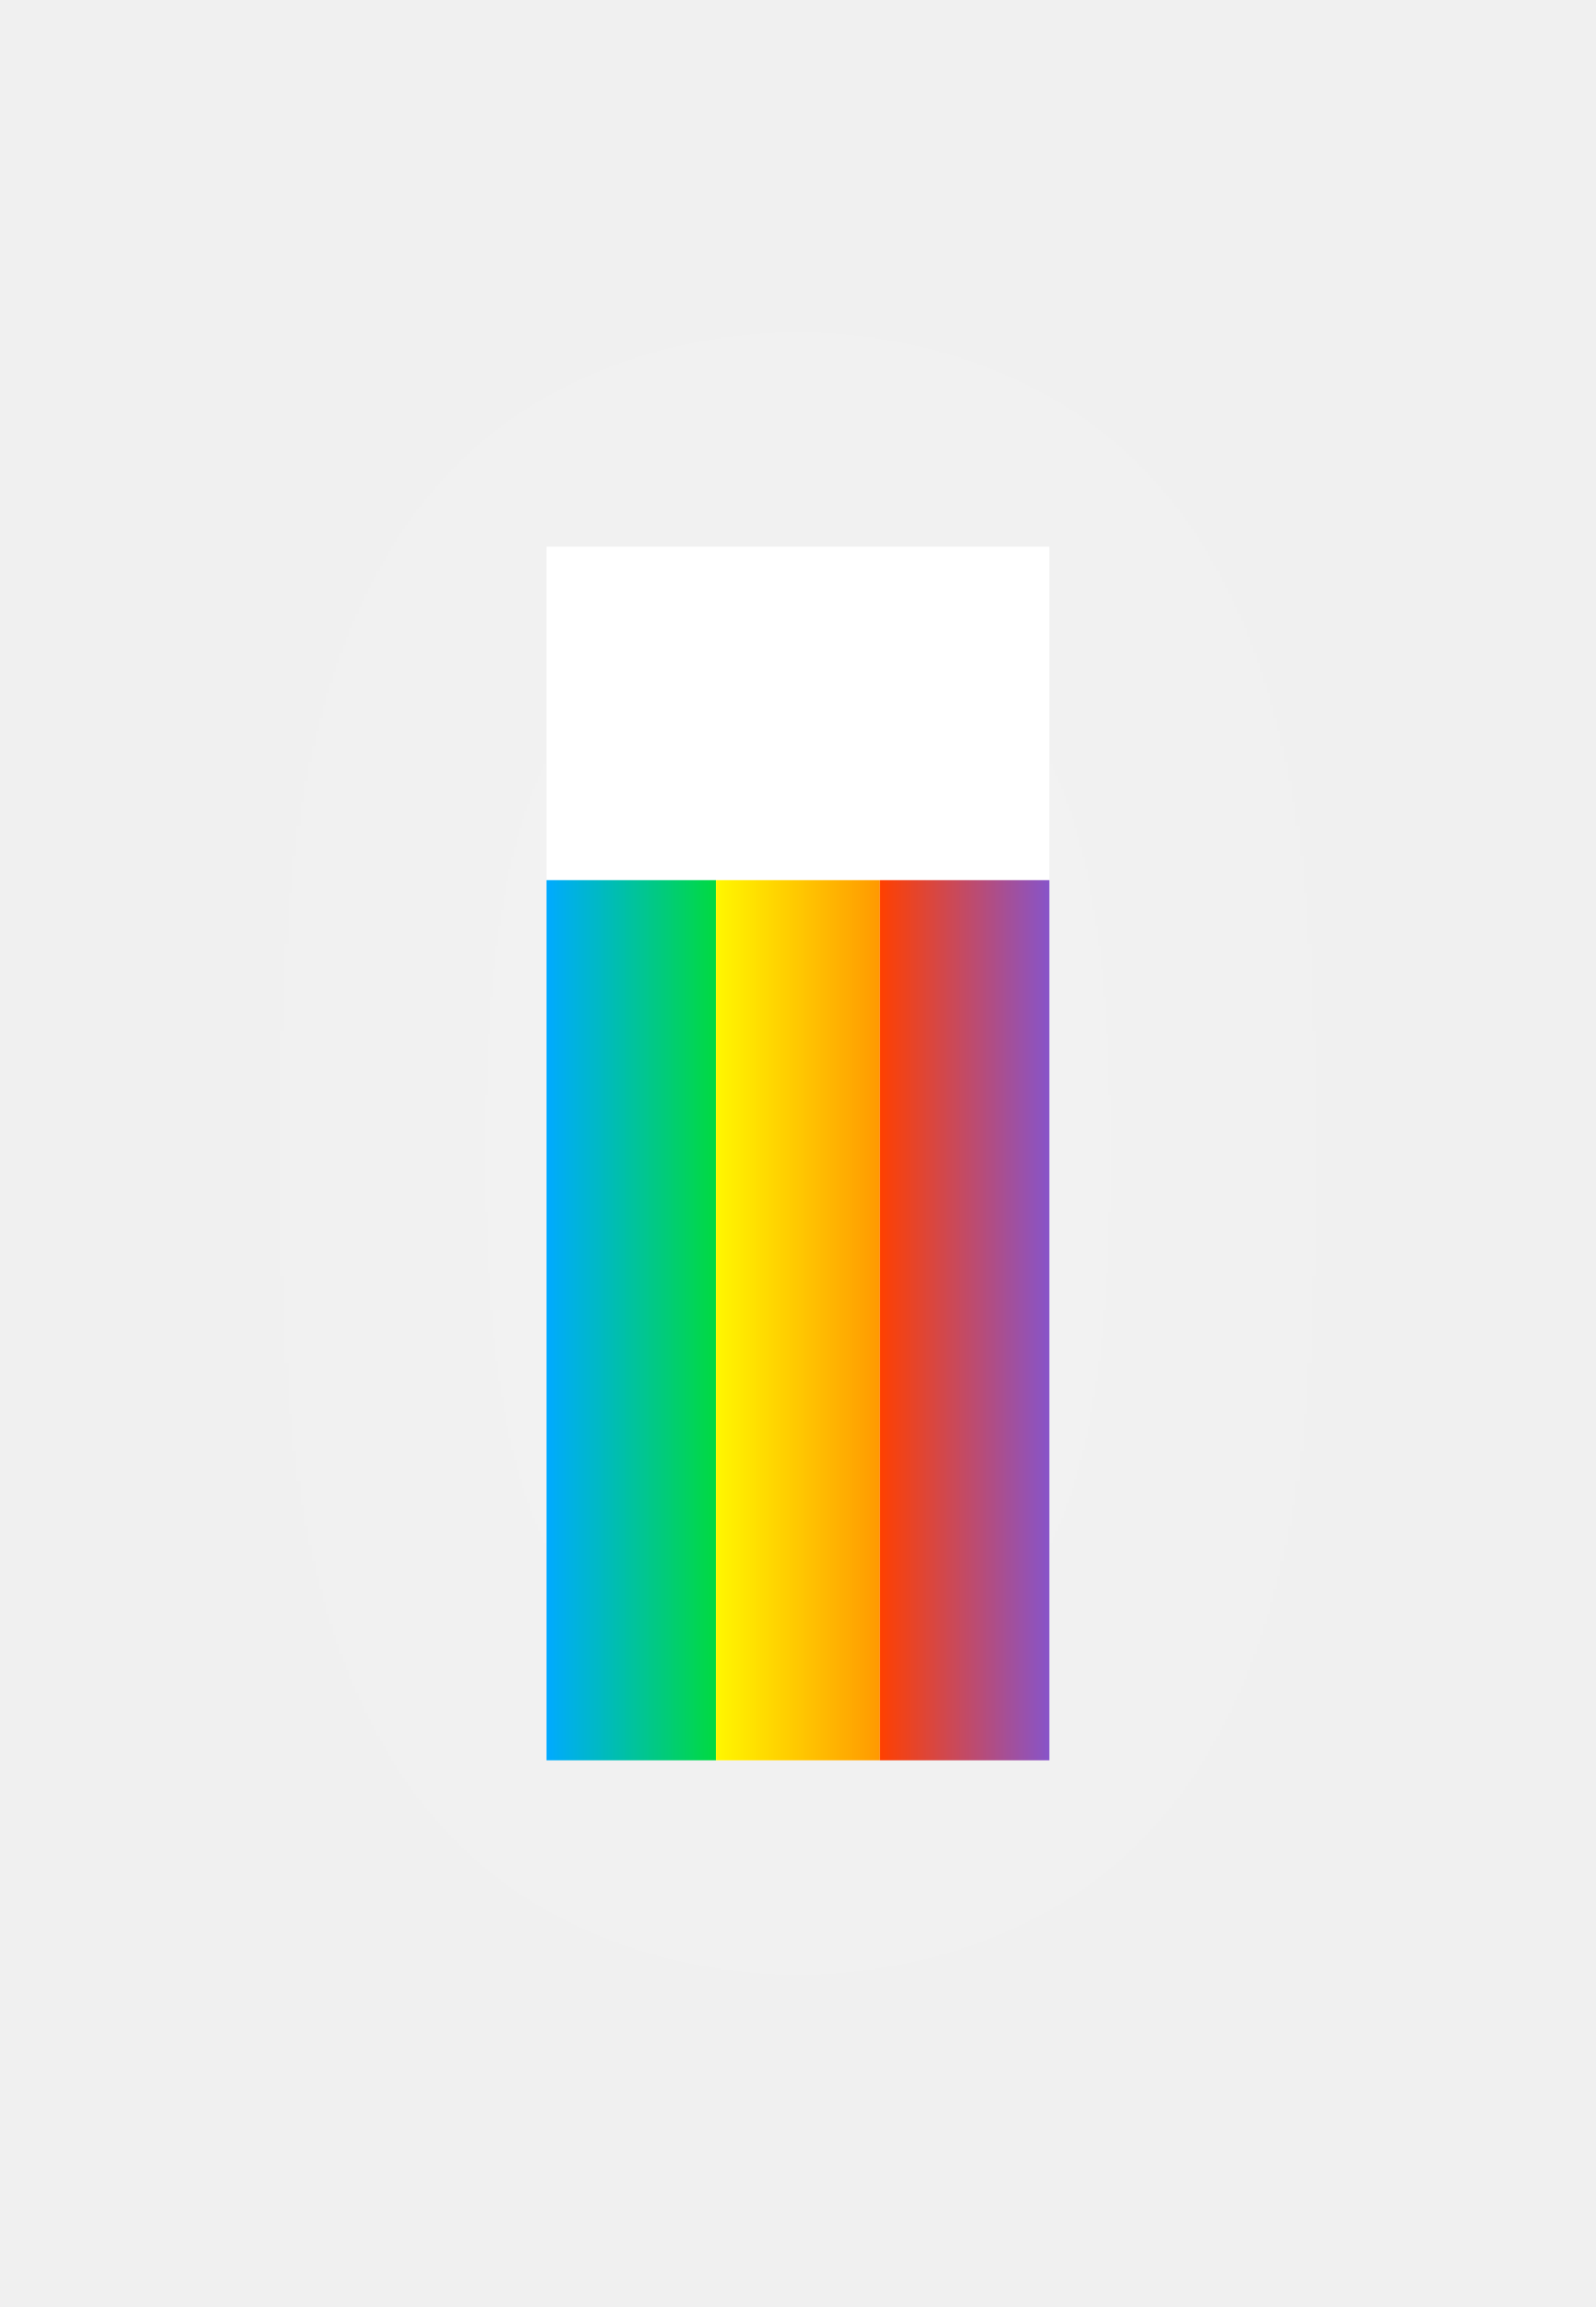
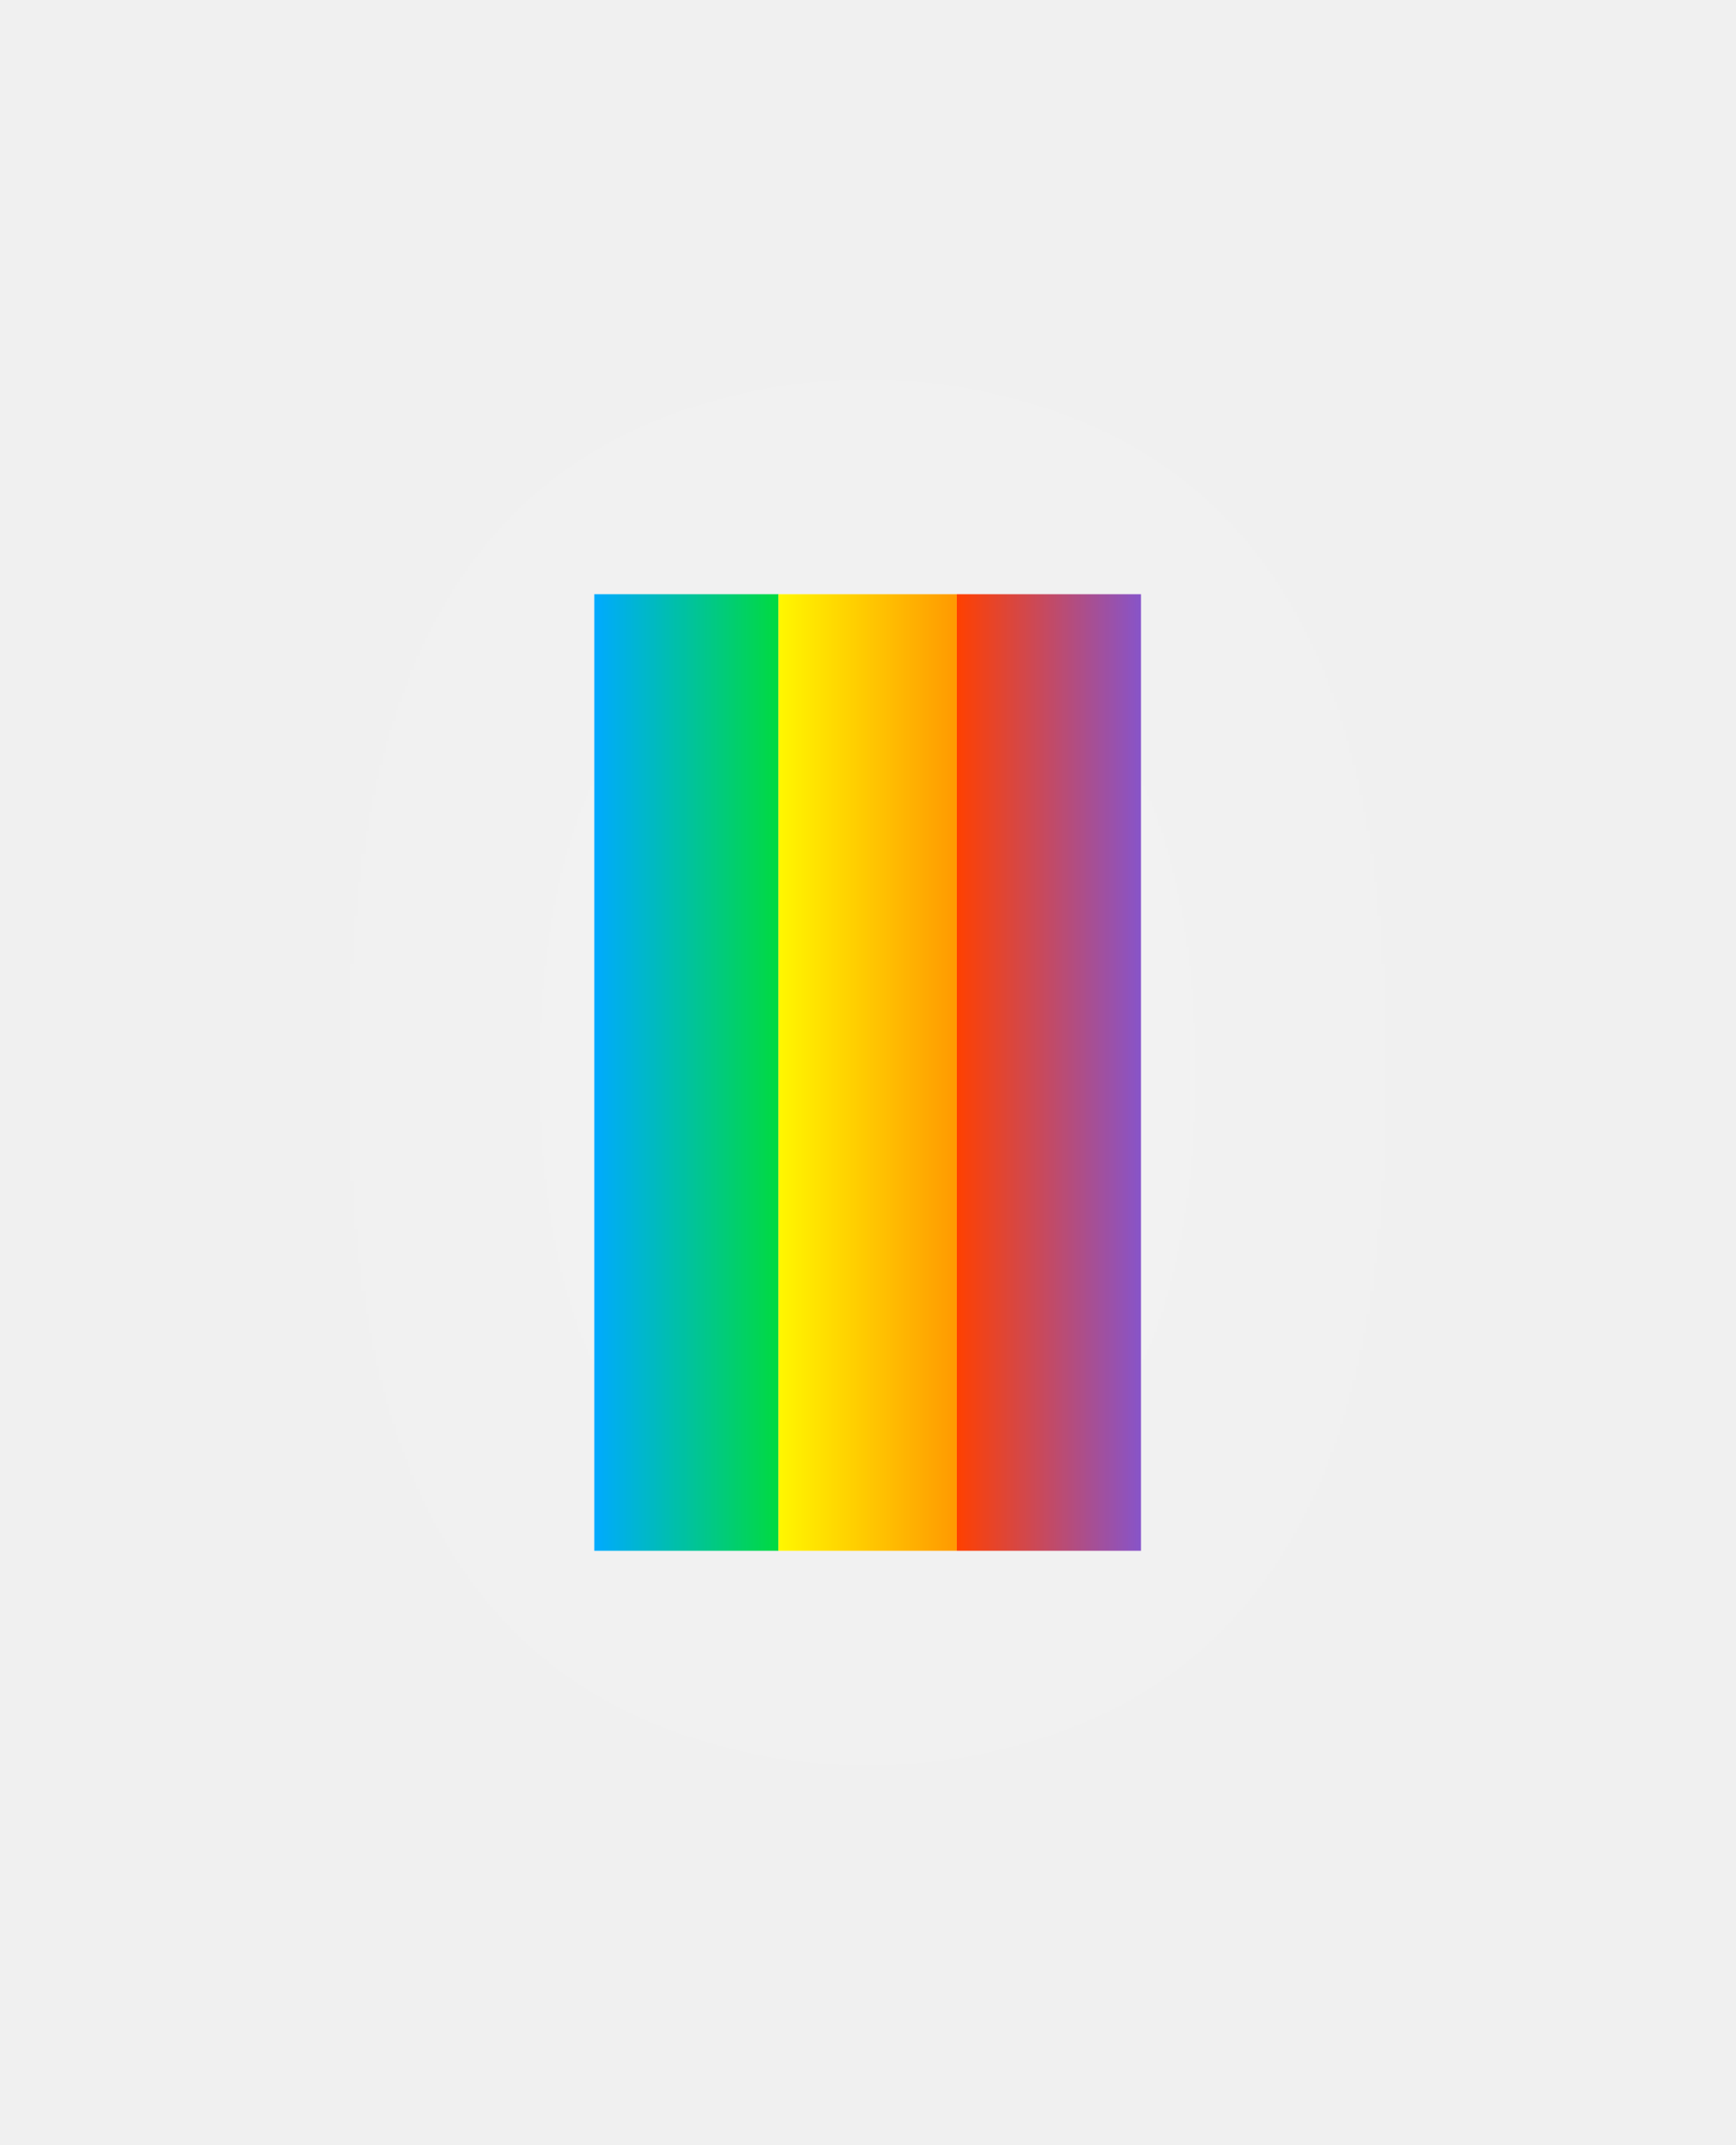
- <svg xmlns="http://www.w3.org/2000/svg" width="292" height="422" viewBox="0 0 292 422" fill="none">
+ <svg xmlns="http://www.w3.org/2000/svg" width="292" height="361" viewBox="0 0 292 361" fill="none">
  <g filter="url(#filter0_d_1_250)">
-     <rect x="100" y="100" width="92" height="222" fill="white" />
+     <rect x="100" y="100" width="92" height="161" fill="white" />
  </g>
-   <rect x="100" y="161" width="31" height="161" fill="url(#paint0_linear_1_250)" />
-   <rect x="131" y="161" width="30" height="161" fill="url(#paint1_linear_1_250)" />
-   <rect x="161" y="161" width="31" height="161" fill="url(#paint2_linear_1_250)" />
+   <rect x="100" y="100" width="31" height="161" fill="url(#paint0_linear_1_250)" />
+   <rect x="131" y="100" width="30" height="161" fill="url(#paint1_linear_1_250)" />
+   <rect x="161" y="100" width="31" height="161" fill="url(#paint2_linear_1_250)" />
  <defs>
-     <filter id="filter0_d_1_250" x="0" y="0" width="292" height="422" filterUnits="userSpaceOnUse" color-interpolation-filters="sRGB">
+     <filter id="filter0_d_1_250" x="0" y="0" width="292" height="361" filterUnits="userSpaceOnUse" color-interpolation-filters="sRGB">
      <feFlood flood-opacity="0" result="BackgroundImageFix" />
      <feColorMatrix in="SourceAlpha" type="matrix" values="0 0 0 0 0 0 0 0 0 0 0 0 0 0 0 0 0 0 127 0" result="hardAlpha" />
      <feOffset />
      <feGaussianBlur stdDeviation="50" />
      <feComposite in2="hardAlpha" operator="out" />
      <feColorMatrix type="matrix" values="0 0 0 0 1 0 0 0 0 1 0 0 0 0 1 0 0 0 0.25 0" />
      <feBlend mode="normal" in2="BackgroundImageFix" result="effect1_dropShadow_1_250" />
      <feBlend mode="normal" in="SourceGraphic" in2="effect1_dropShadow_1_250" result="shape" />
    </filter>
-     <linearGradient id="paint0_linear_1_250" x1="100" y1="228.688" x2="131" y2="228.688" gradientUnits="userSpaceOnUse">
+     <linearGradient id="paint0_linear_1_250" x1="100" y1="167.688" x2="131" y2="167.688" gradientUnits="userSpaceOnUse">
      <stop stop-color="#00AAFF" />
      <stop offset="1" stop-color="#01DA40" />
    </linearGradient>
-     <linearGradient id="paint1_linear_1_250" x1="131" y1="251.653" x2="161" y2="251.653" gradientUnits="userSpaceOnUse">
+     <linearGradient id="paint1_linear_1_250" x1="131" y1="190.653" x2="161" y2="190.653" gradientUnits="userSpaceOnUse">
      <stop stop-color="#FFF700" />
      <stop offset="1" stop-color="#FF9901" />
    </linearGradient>
-     <linearGradient id="paint2_linear_1_250" x1="161" y1="246.335" x2="192" y2="246.335" gradientUnits="userSpaceOnUse">
+     <linearGradient id="paint2_linear_1_250" x1="161" y1="185.335" x2="192" y2="185.335" gradientUnits="userSpaceOnUse">
      <stop stop-color="#FF4000" />
      <stop offset="1" stop-color="#8754C9" />
    </linearGradient>
  </defs>
</svg>
